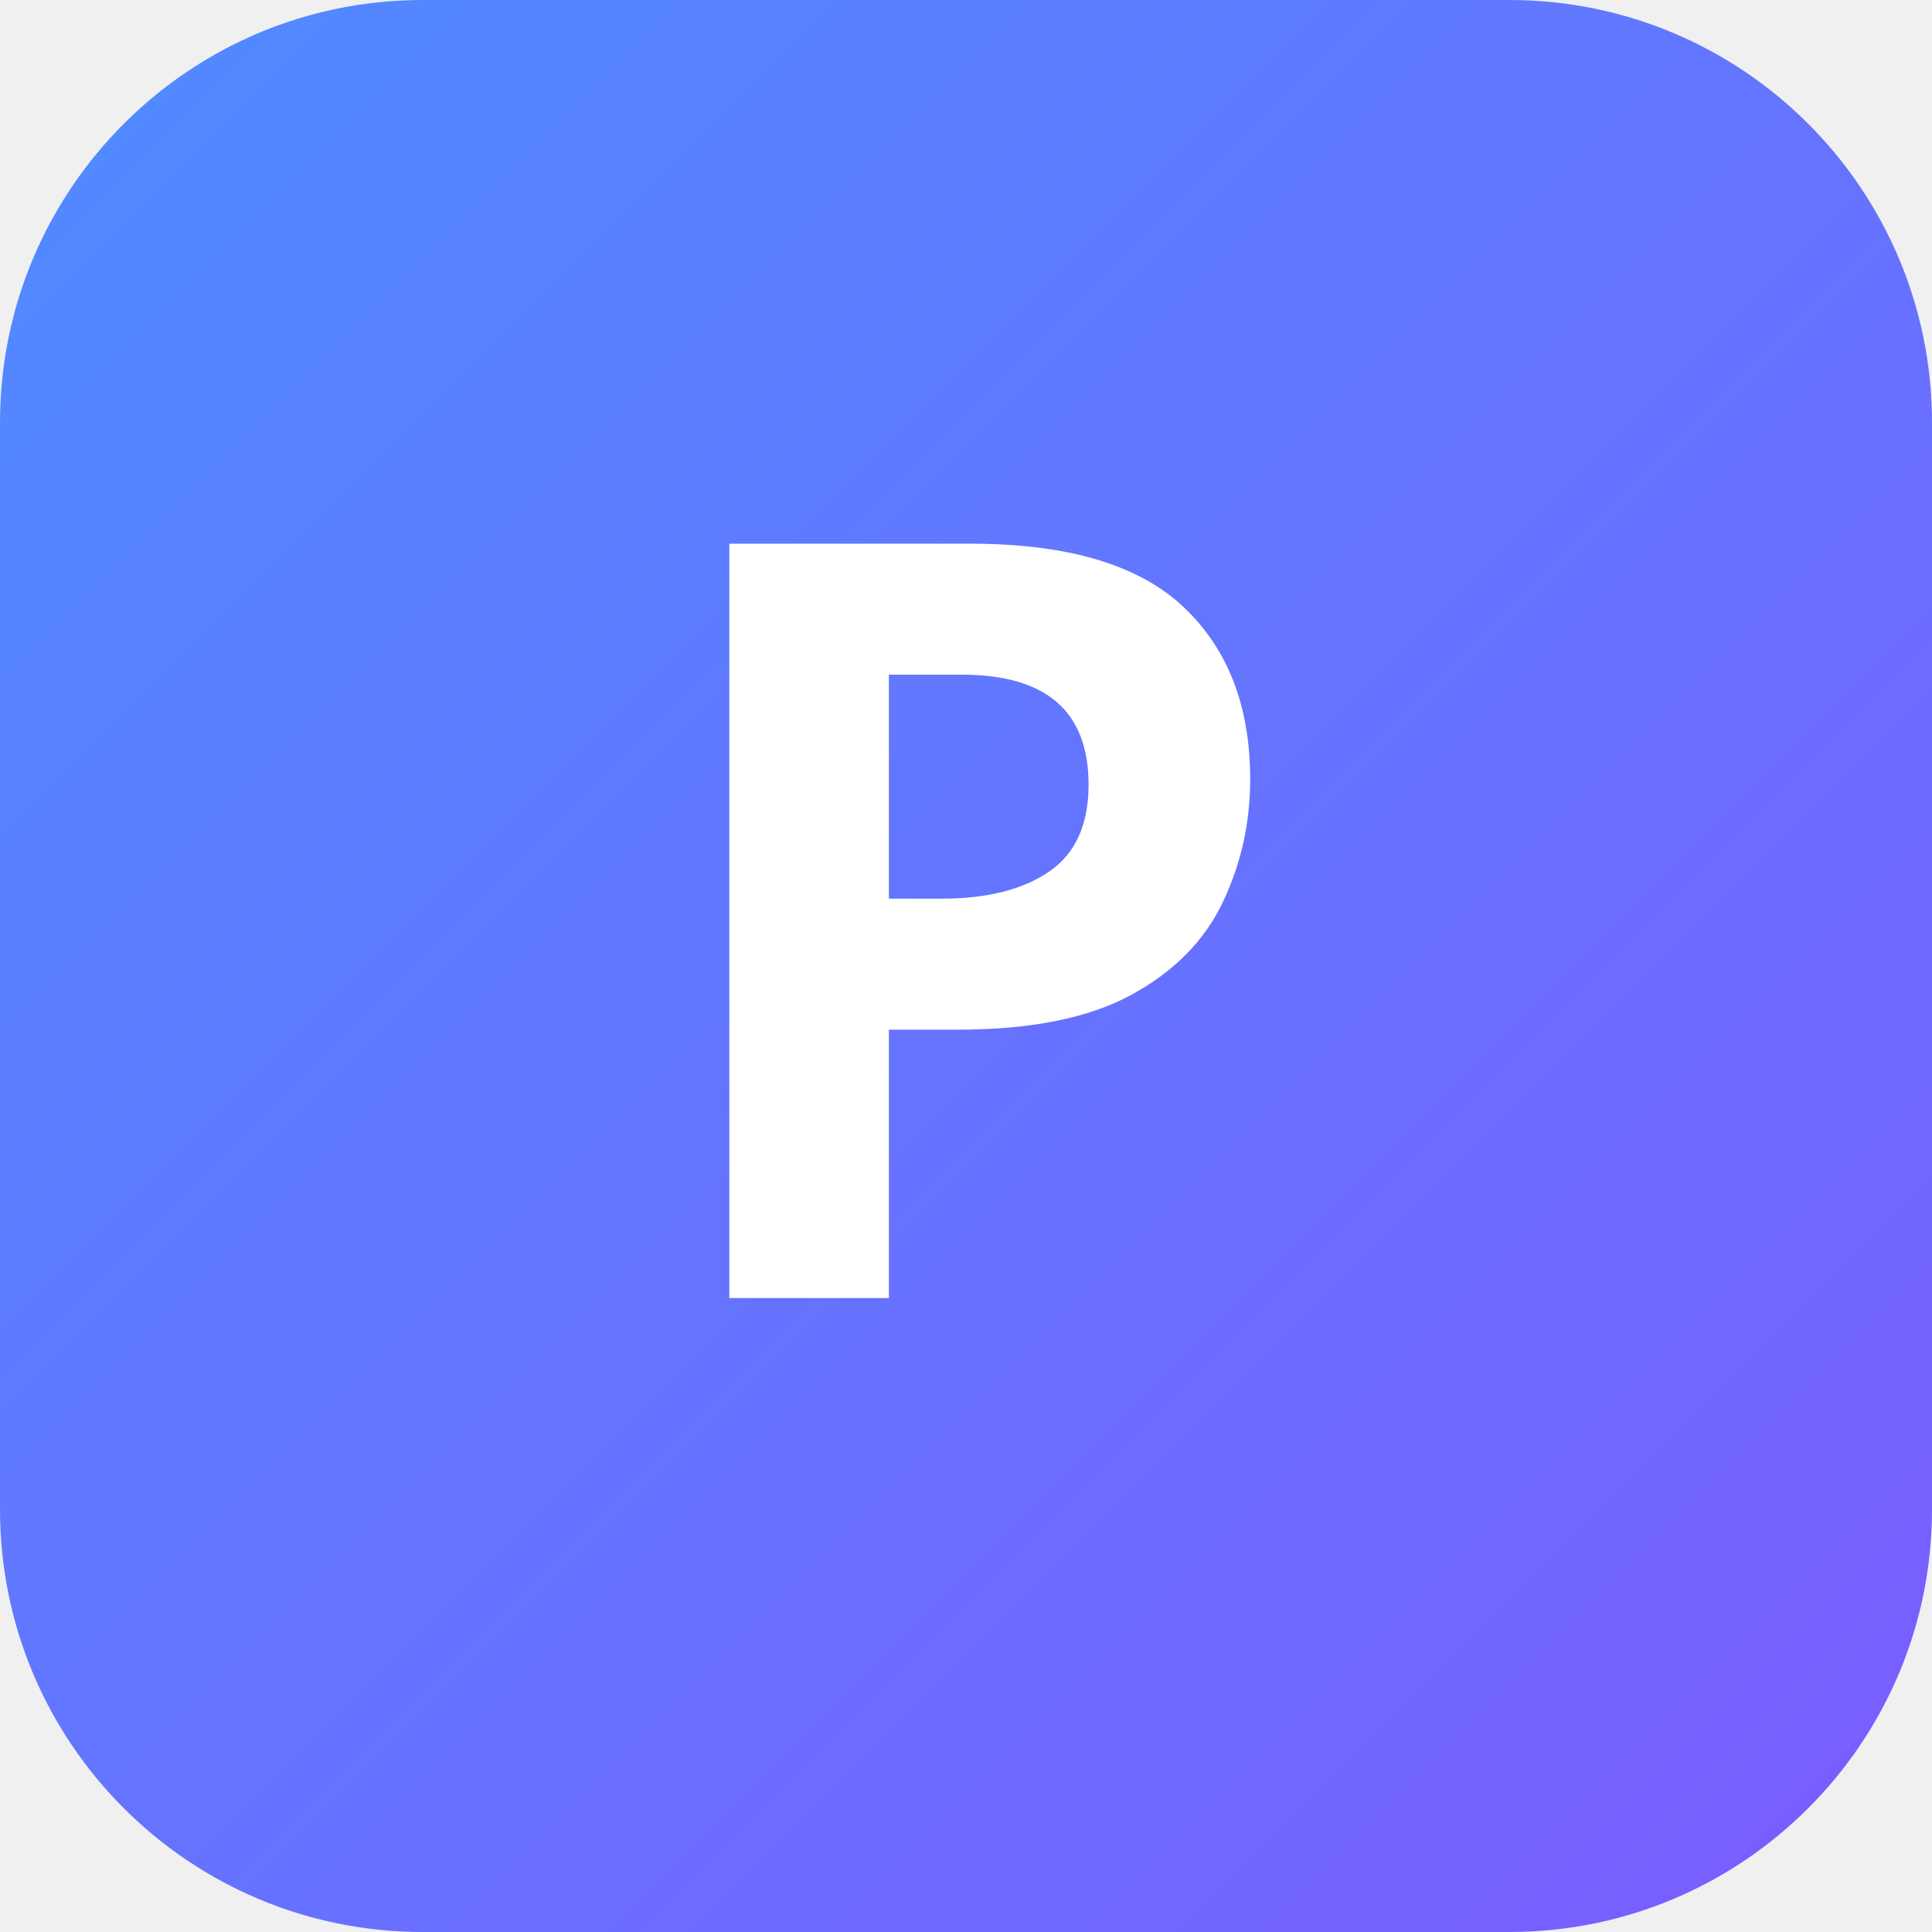
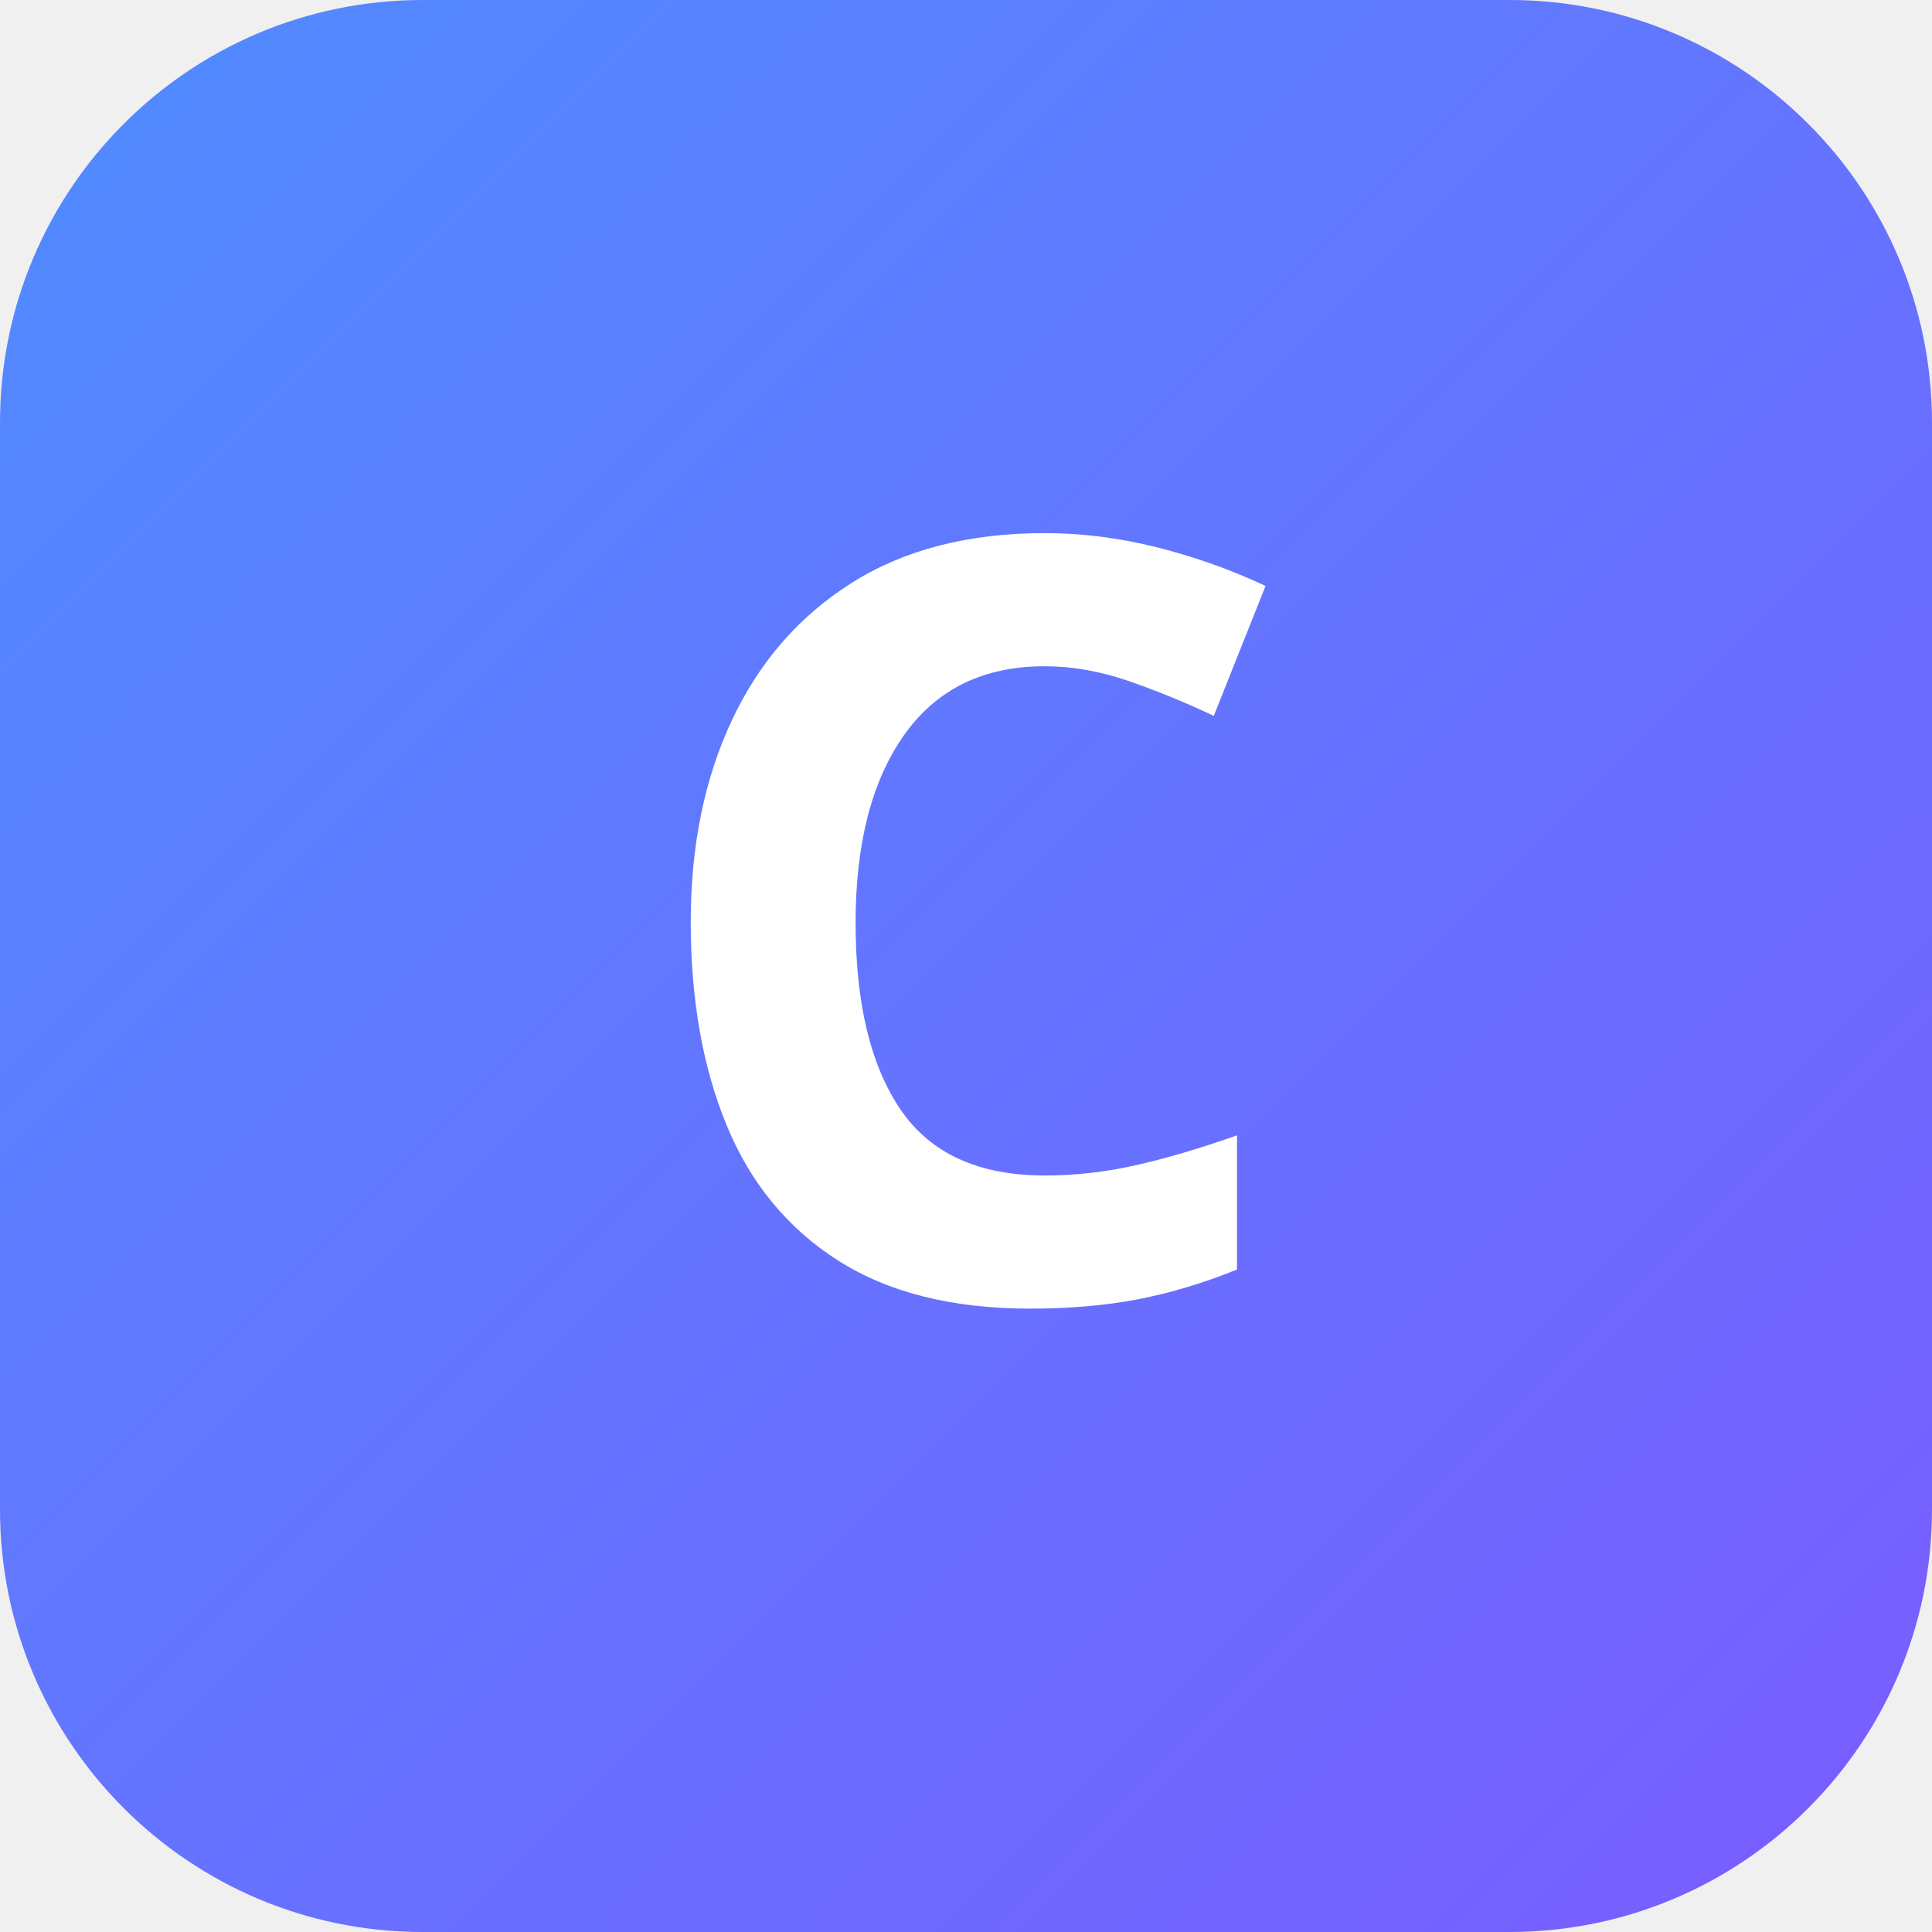
<svg xmlns="http://www.w3.org/2000/svg" viewBox="0 0 512 512">
  <defs>
    <linearGradient id="g" x1="0" y1="0" x2="1" y2="1">
      <stop offset="0" stop-color="#4f8cff" />
      <stop offset="1" stop-color="#7a5cff" />
    </linearGradient>
  </defs>
  <rect width="512" height="512" rx="112" fill="url(#g)" />
-   <text x="256" y="344" font-family="PingFang SC, Microsoft YaHei, sans-serif" font-size="280" font-weight="700" fill="#fff" text-anchor="middle">P</text>
+   <text x="256" y="344" font-family="PingFang SC, Microsoft YaHei, sans-serif" font-size="280" font-weight="700" fill="#fff" text-anchor="middle">C</text>
</svg>
